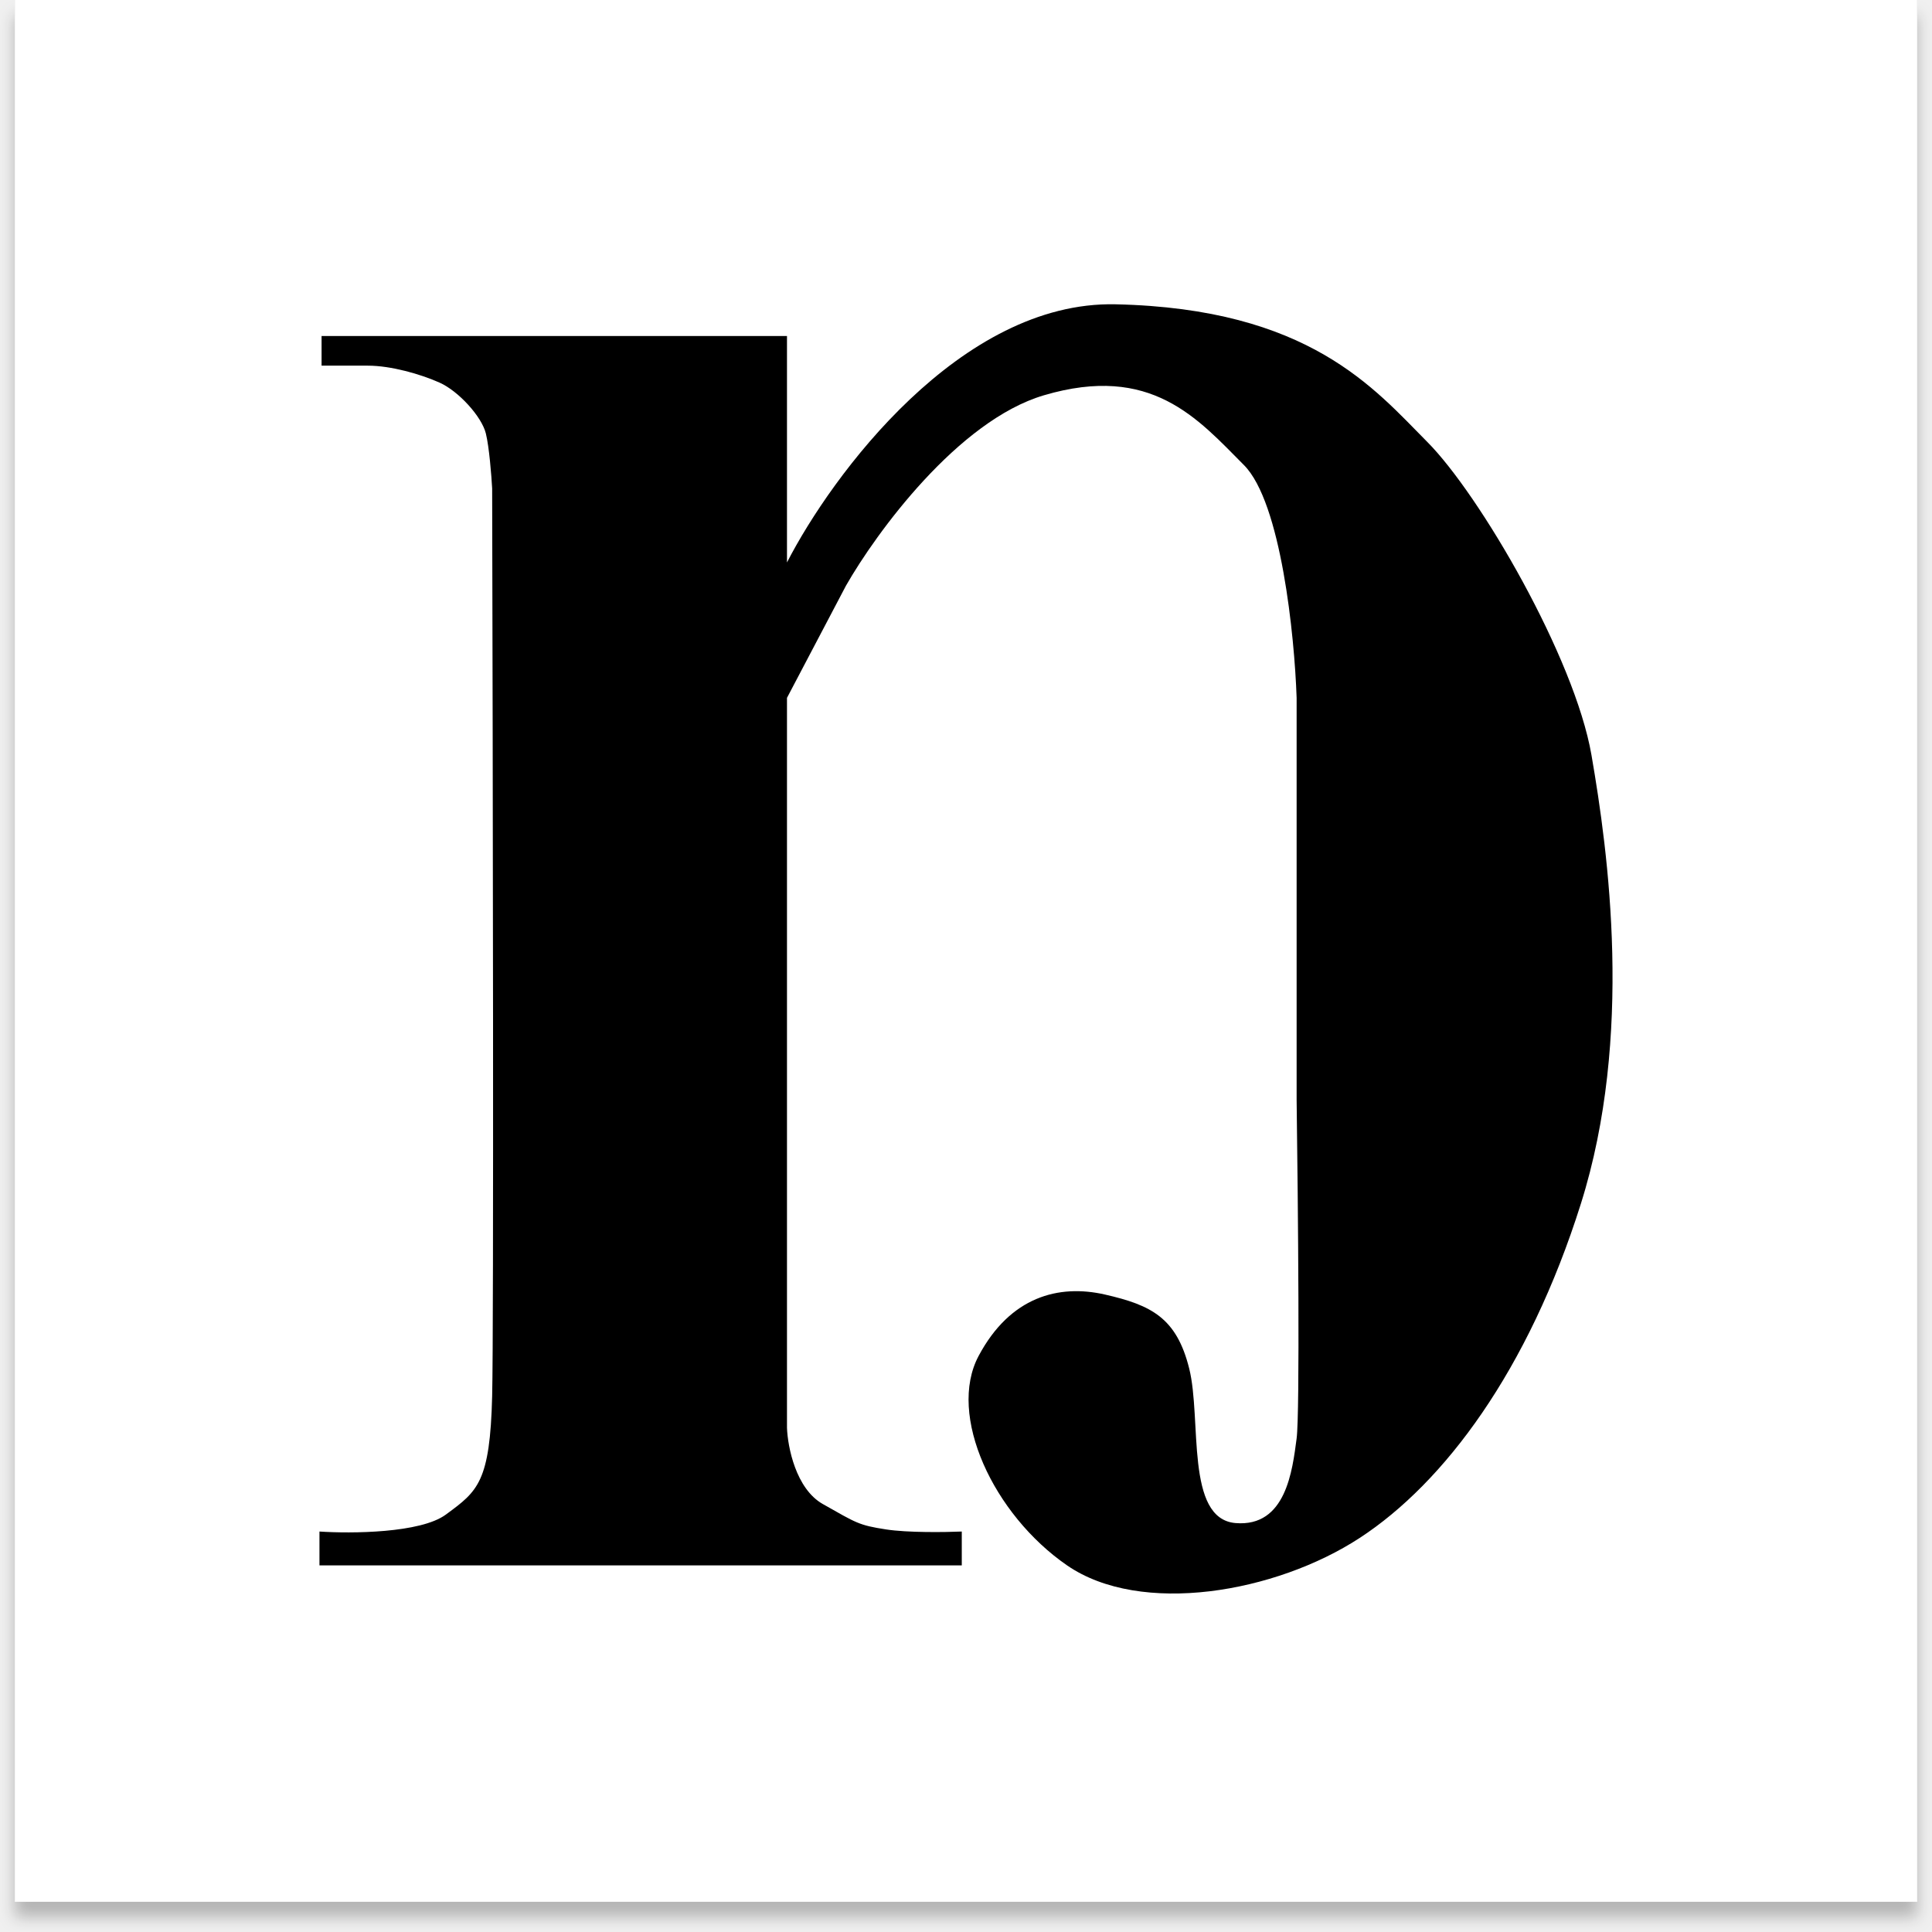
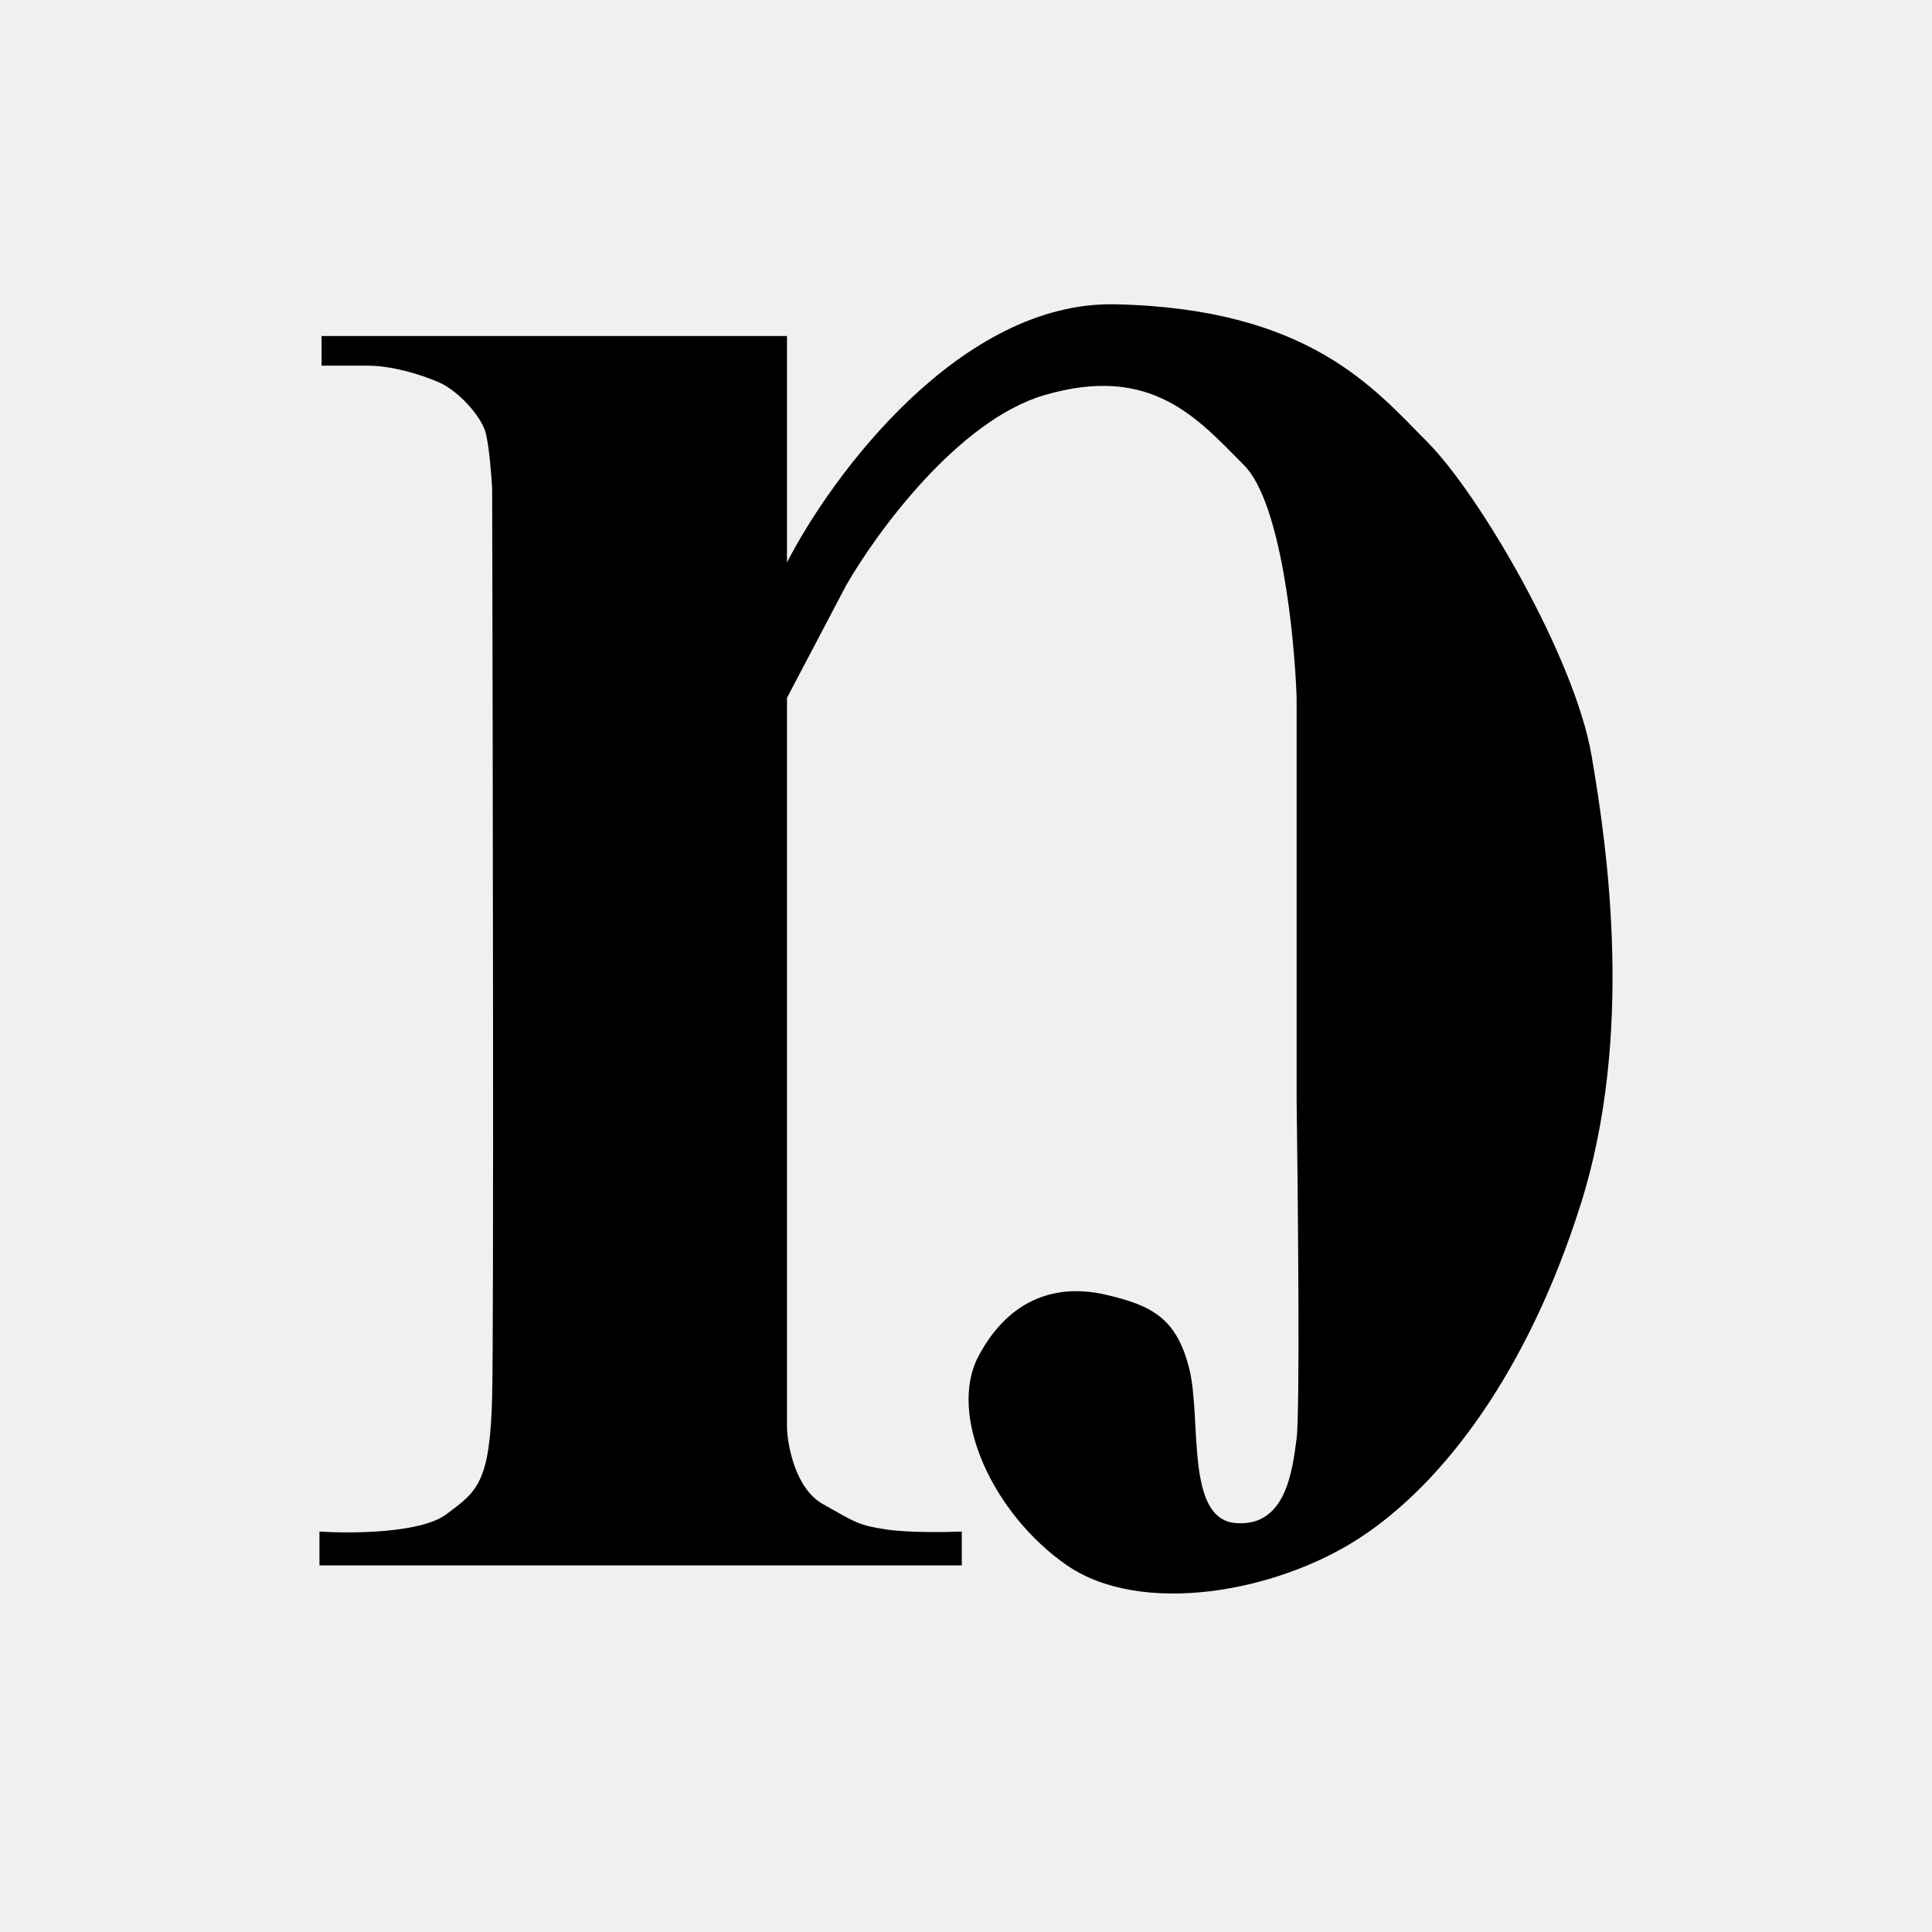
<svg xmlns="http://www.w3.org/2000/svg" width="508" height="508" viewBox="0 0 508 508" fill="none">
-   <g filter="url(#filter0_d_876_302)">
-     <rect width="500" height="500" transform="translate(4)" fill="white" />
+   <g>
    <path d="M84.554 88.358V96.147H96.736C102.827 96.147 110.579 98.373 115.563 100.598C120.547 102.823 126.638 109.5 127.745 113.951C128.631 117.511 129.222 125.078 129.407 128.416C129.591 200.371 129.85 348.845 129.407 367.093C128.858 389.68 125.595 392.084 117.467 398.07L117.224 398.249C110.579 403.145 92.306 403.256 84 402.7V411.602H252.89V402.7C248.645 402.885 238.714 403.034 232.956 402.144C225.757 401.031 225.203 400.475 216.343 395.467C209.256 391.462 207.114 380.446 206.93 375.438V183.495L222.435 154.008C230.371 140.099 251.893 110.612 274.486 103.936C302.727 95.591 314.909 110.056 327.091 122.296C336.837 132.088 340.381 167.175 340.935 183.495V289.203C341.304 316.094 341.82 371.544 340.935 378.22C339.827 386.566 338.166 401.587 324.876 400.475C311.586 399.362 316.016 373.213 312.694 359.86C309.371 346.508 302.727 343.17 290.544 340.388C278.362 337.606 265.626 340.944 257.32 356.522C249.014 372.1 261.196 398.249 280.577 411.602C299.958 424.954 335.397 418.834 357.547 404.369C379.696 389.904 401.846 360.417 415.689 316.465C429.533 272.512 422.888 224.109 418.458 198.517C414.028 172.924 389.11 130.085 375.266 116.176C361.423 102.267 344.257 81.126 293.313 80.013C252.558 79.123 218.743 124.892 206.93 147.888V88.358H84.554Z" fill="black" />
  </g>
-   <defs>
-     <filter id="filter0_d_876_302" x="0" y="0" width="508" height="508" filterUnits="userSpaceOnUse" color-interpolation-filters="sRGB">
-       <feFlood flood-opacity="0" result="BackgroundImageFix" />
-       <feColorMatrix in="SourceAlpha" type="matrix" values="0 0 0 0 0 0 0 0 0 0 0 0 0 0 0 0 0 0 127 0" result="hardAlpha" />
-       <feOffset dy="4" />
-       <feGaussianBlur stdDeviation="2" />
-       <feComposite in2="hardAlpha" operator="out" />
-       <feColorMatrix type="matrix" values="0 0 0 0 0 0 0 0 0 0 0 0 0 0 0 0 0 0 0.25 0" />
-       <feBlend mode="normal" in2="BackgroundImageFix" result="effect1_dropShadow_876_302" />
-       <feBlend mode="normal" in="SourceGraphic" in2="effect1_dropShadow_876_302" result="shape" />
-     </filter>
-   </defs>
</svg>
